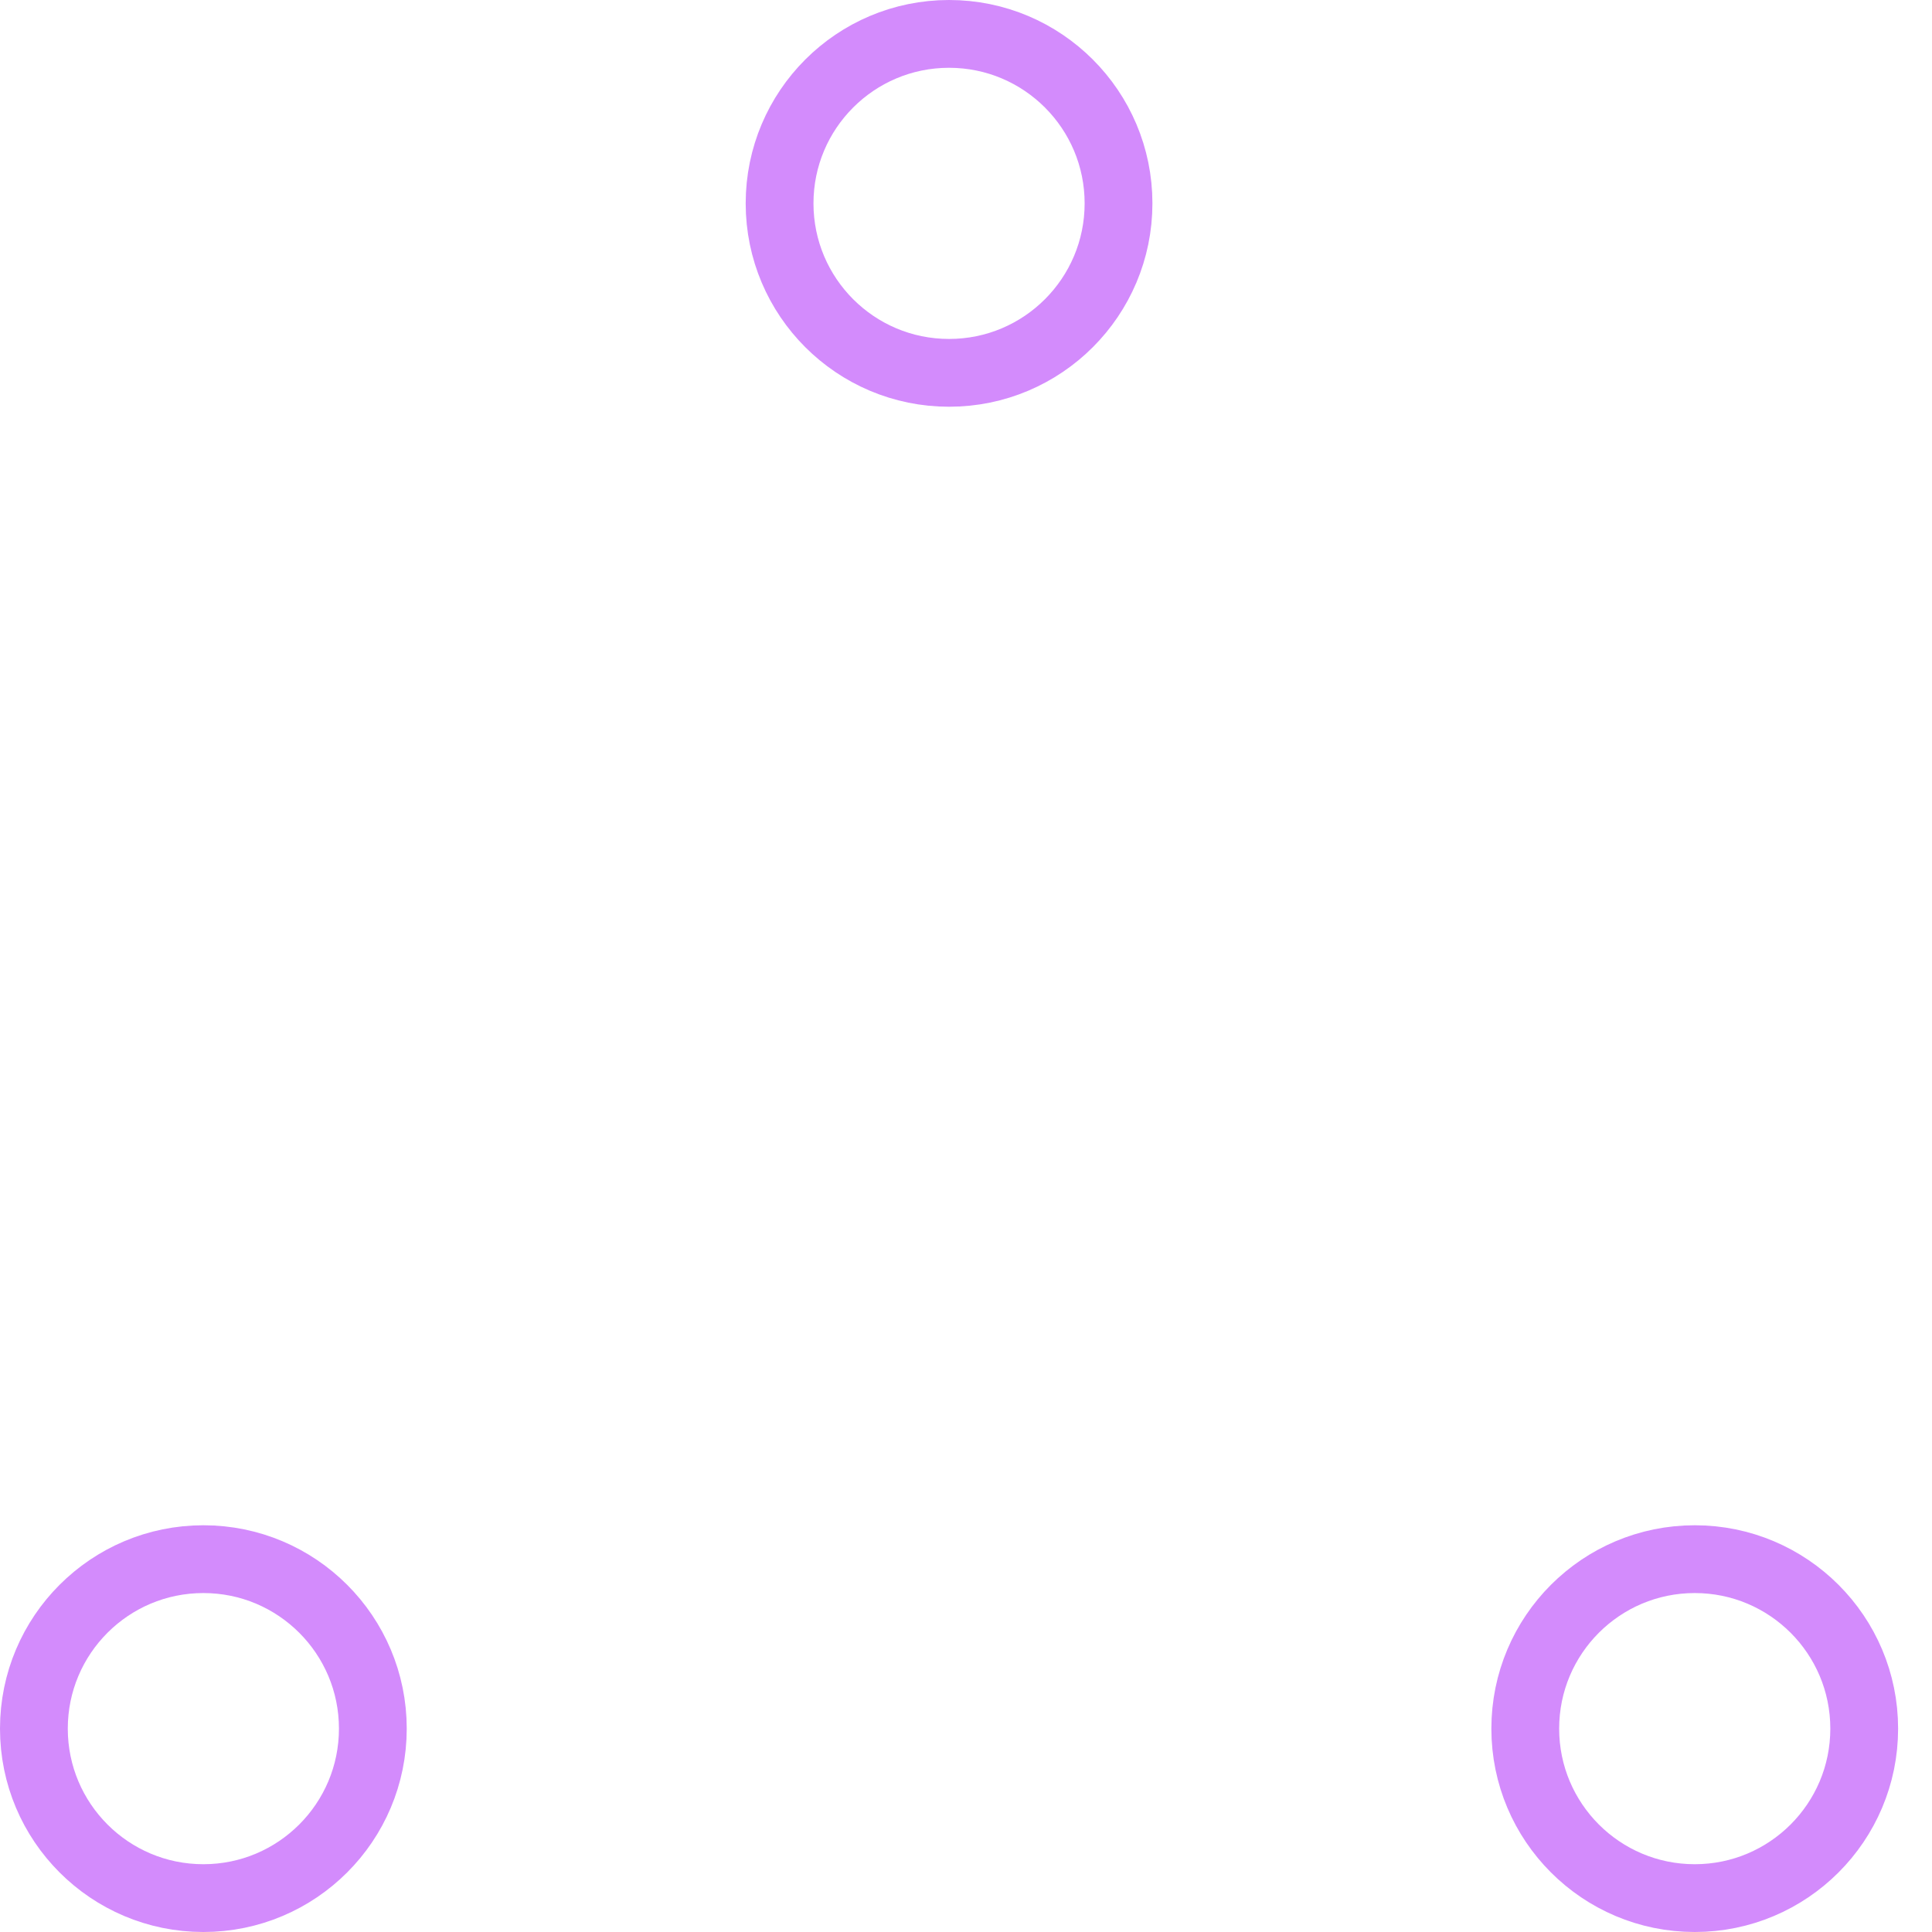
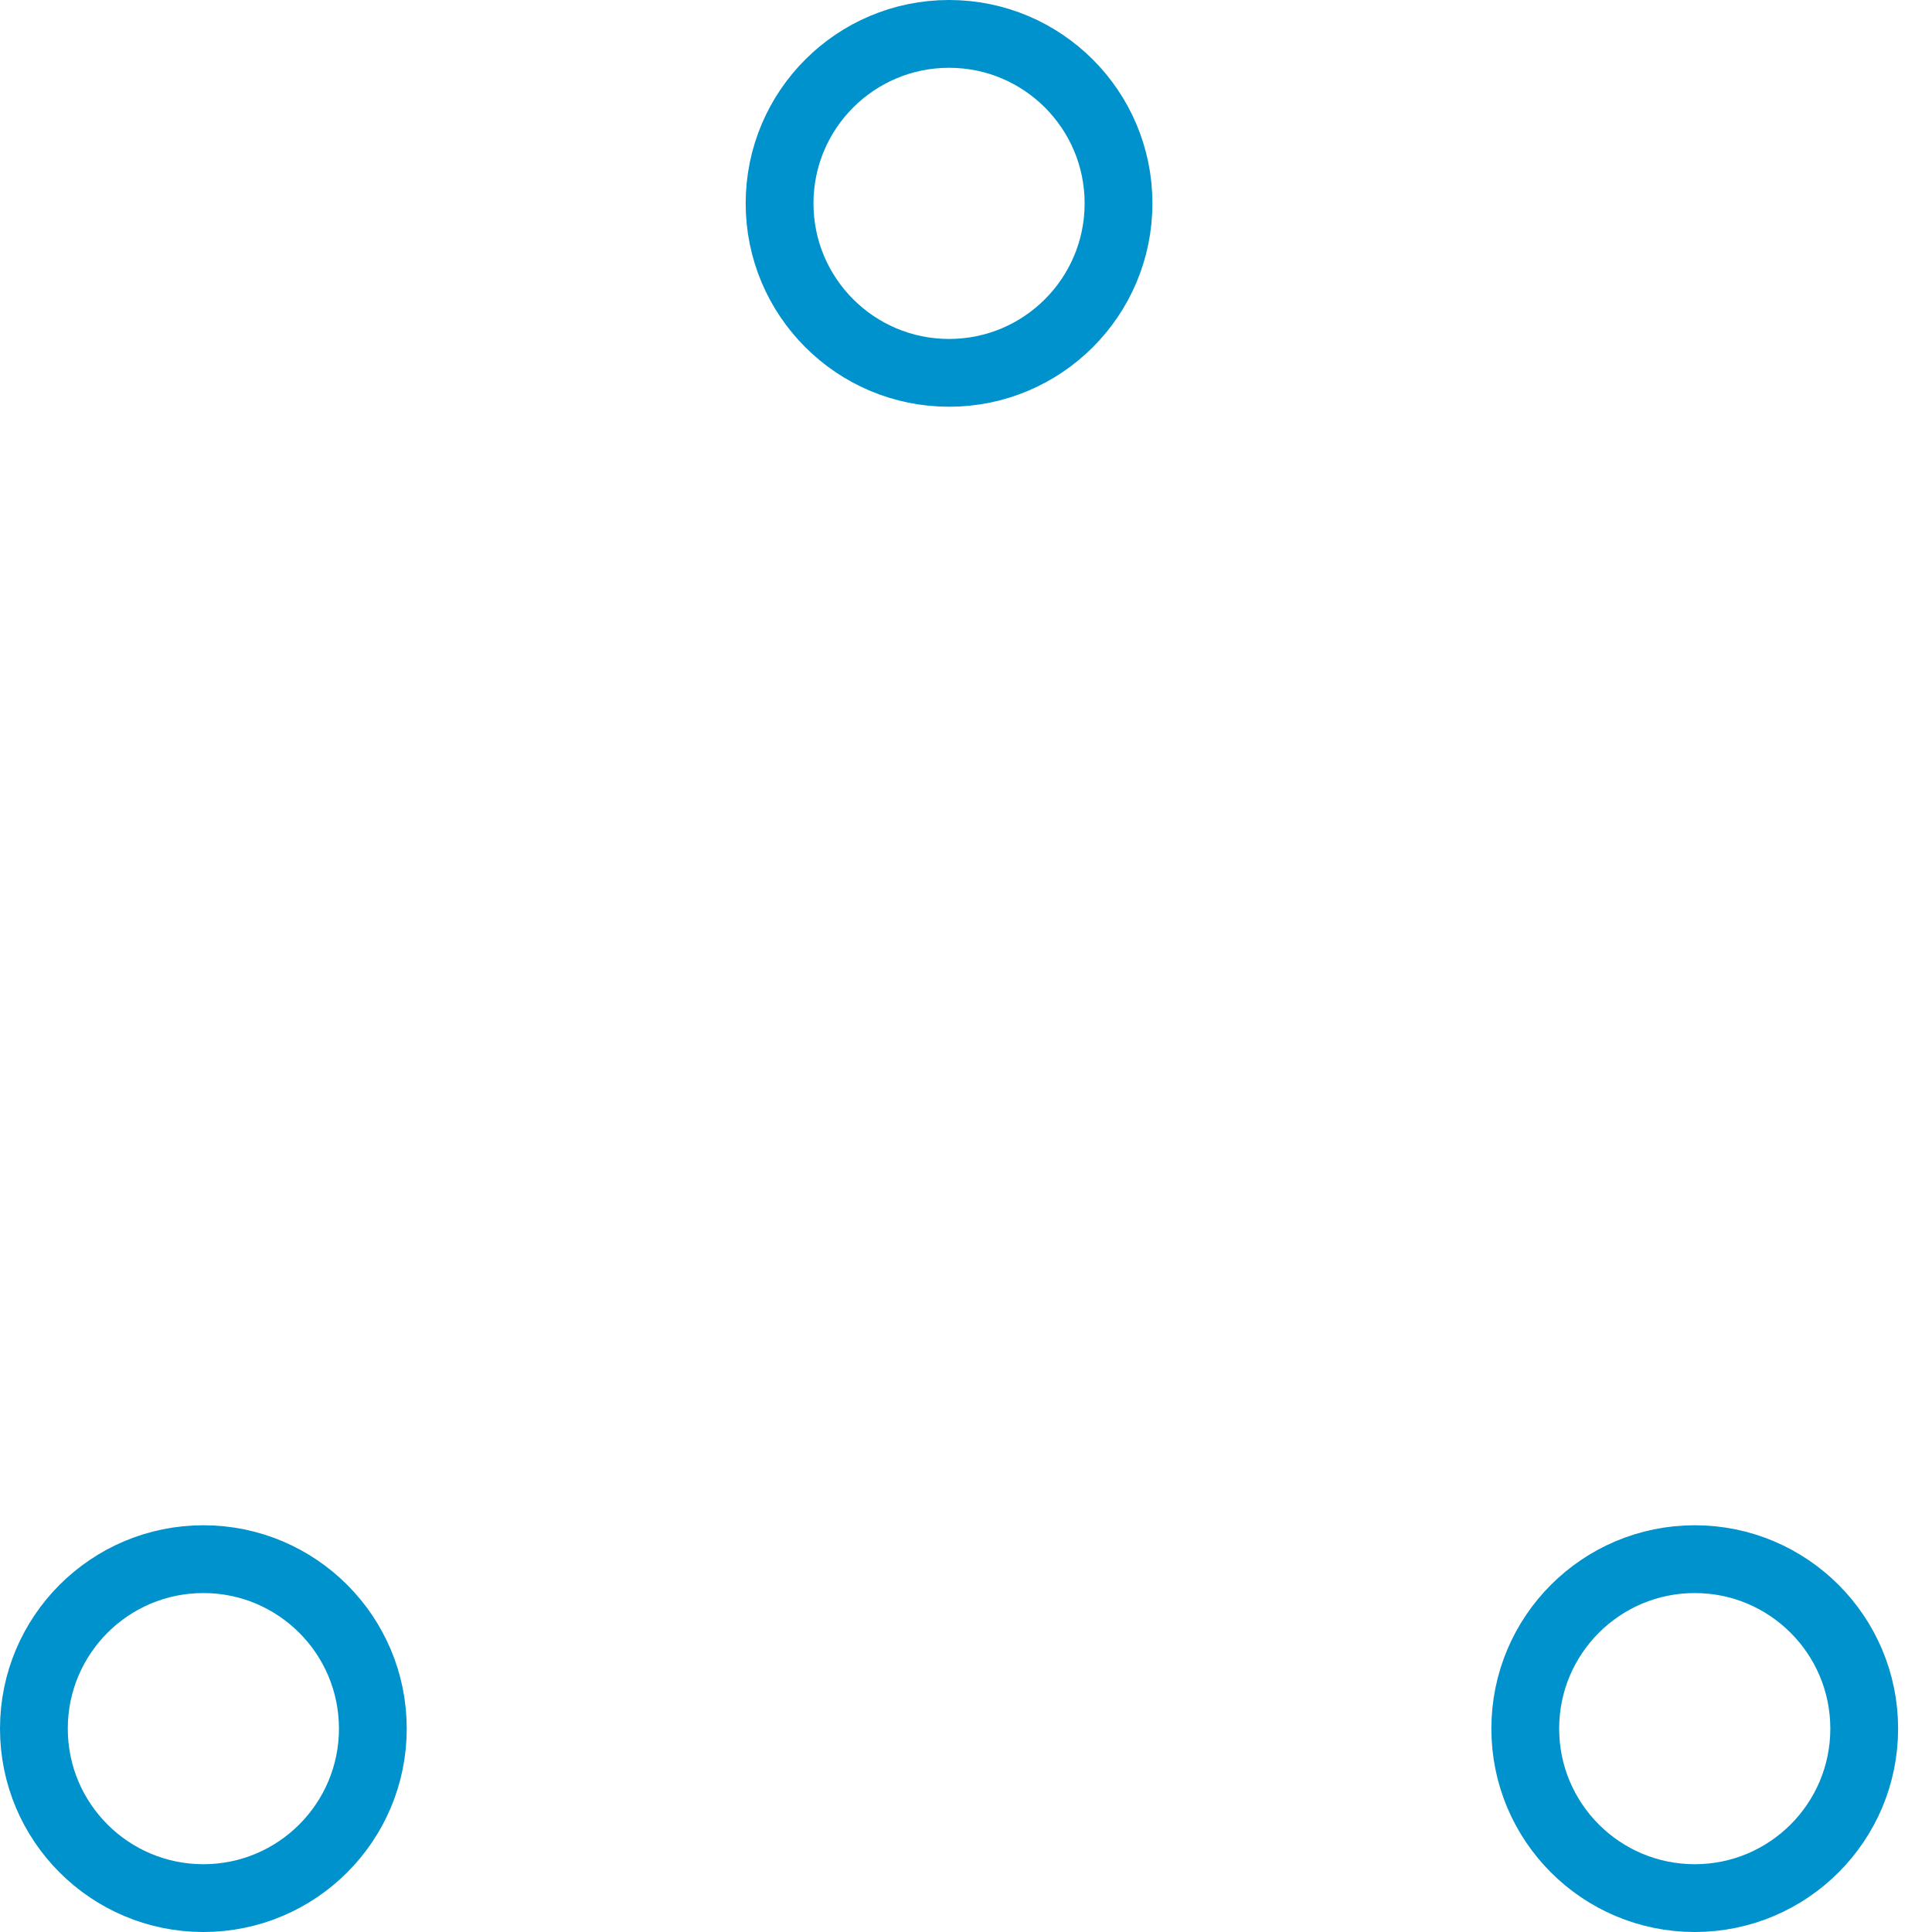
- <svg xmlns="http://www.w3.org/2000/svg" width="80" height="80" viewBox="0 0 57 57" stroke="#d38bfc">
+ <svg xmlns="http://www.w3.org/2000/svg" width="80" height="80" viewBox="0 0 57 57" stroke="#0092cc">
  <g fill="none" fill-rule="evenodd">
    <g transform="translate(1 1)" stroke-width="2">
      <circle cx="5" cy="50" r="5">
        <animate attributeName="cy" begin="0s" dur="2.2s" values="50;5;50;50" calcMode="linear" repeatCount="indefinite" />
        <animate attributeName="cx" begin="0s" dur="2.2s" values="5;27;49;5" calcMode="linear" repeatCount="indefinite" />
      </circle>
      <circle cx="27" cy="5" r="5">
        <animate attributeName="cy" begin="0s" dur="2.2s" from="5" to="5" values="5;50;50;5" calcMode="linear" repeatCount="indefinite" />
        <animate attributeName="cx" begin="0s" dur="2.2s" from="27" to="27" values="27;49;5;27" calcMode="linear" repeatCount="indefinite" />
      </circle>
      <circle cx="49" cy="50" r="5">
        <animate attributeName="cy" begin="0s" dur="2.2s" values="50;50;5;50" calcMode="linear" repeatCount="indefinite" />
        <animate attributeName="cx" from="49" to="49" begin="0s" dur="2.2s" values="49;5;27;49" calcMode="linear" repeatCount="indefinite" />
      </circle>
    </g>
  </g>
</svg>
